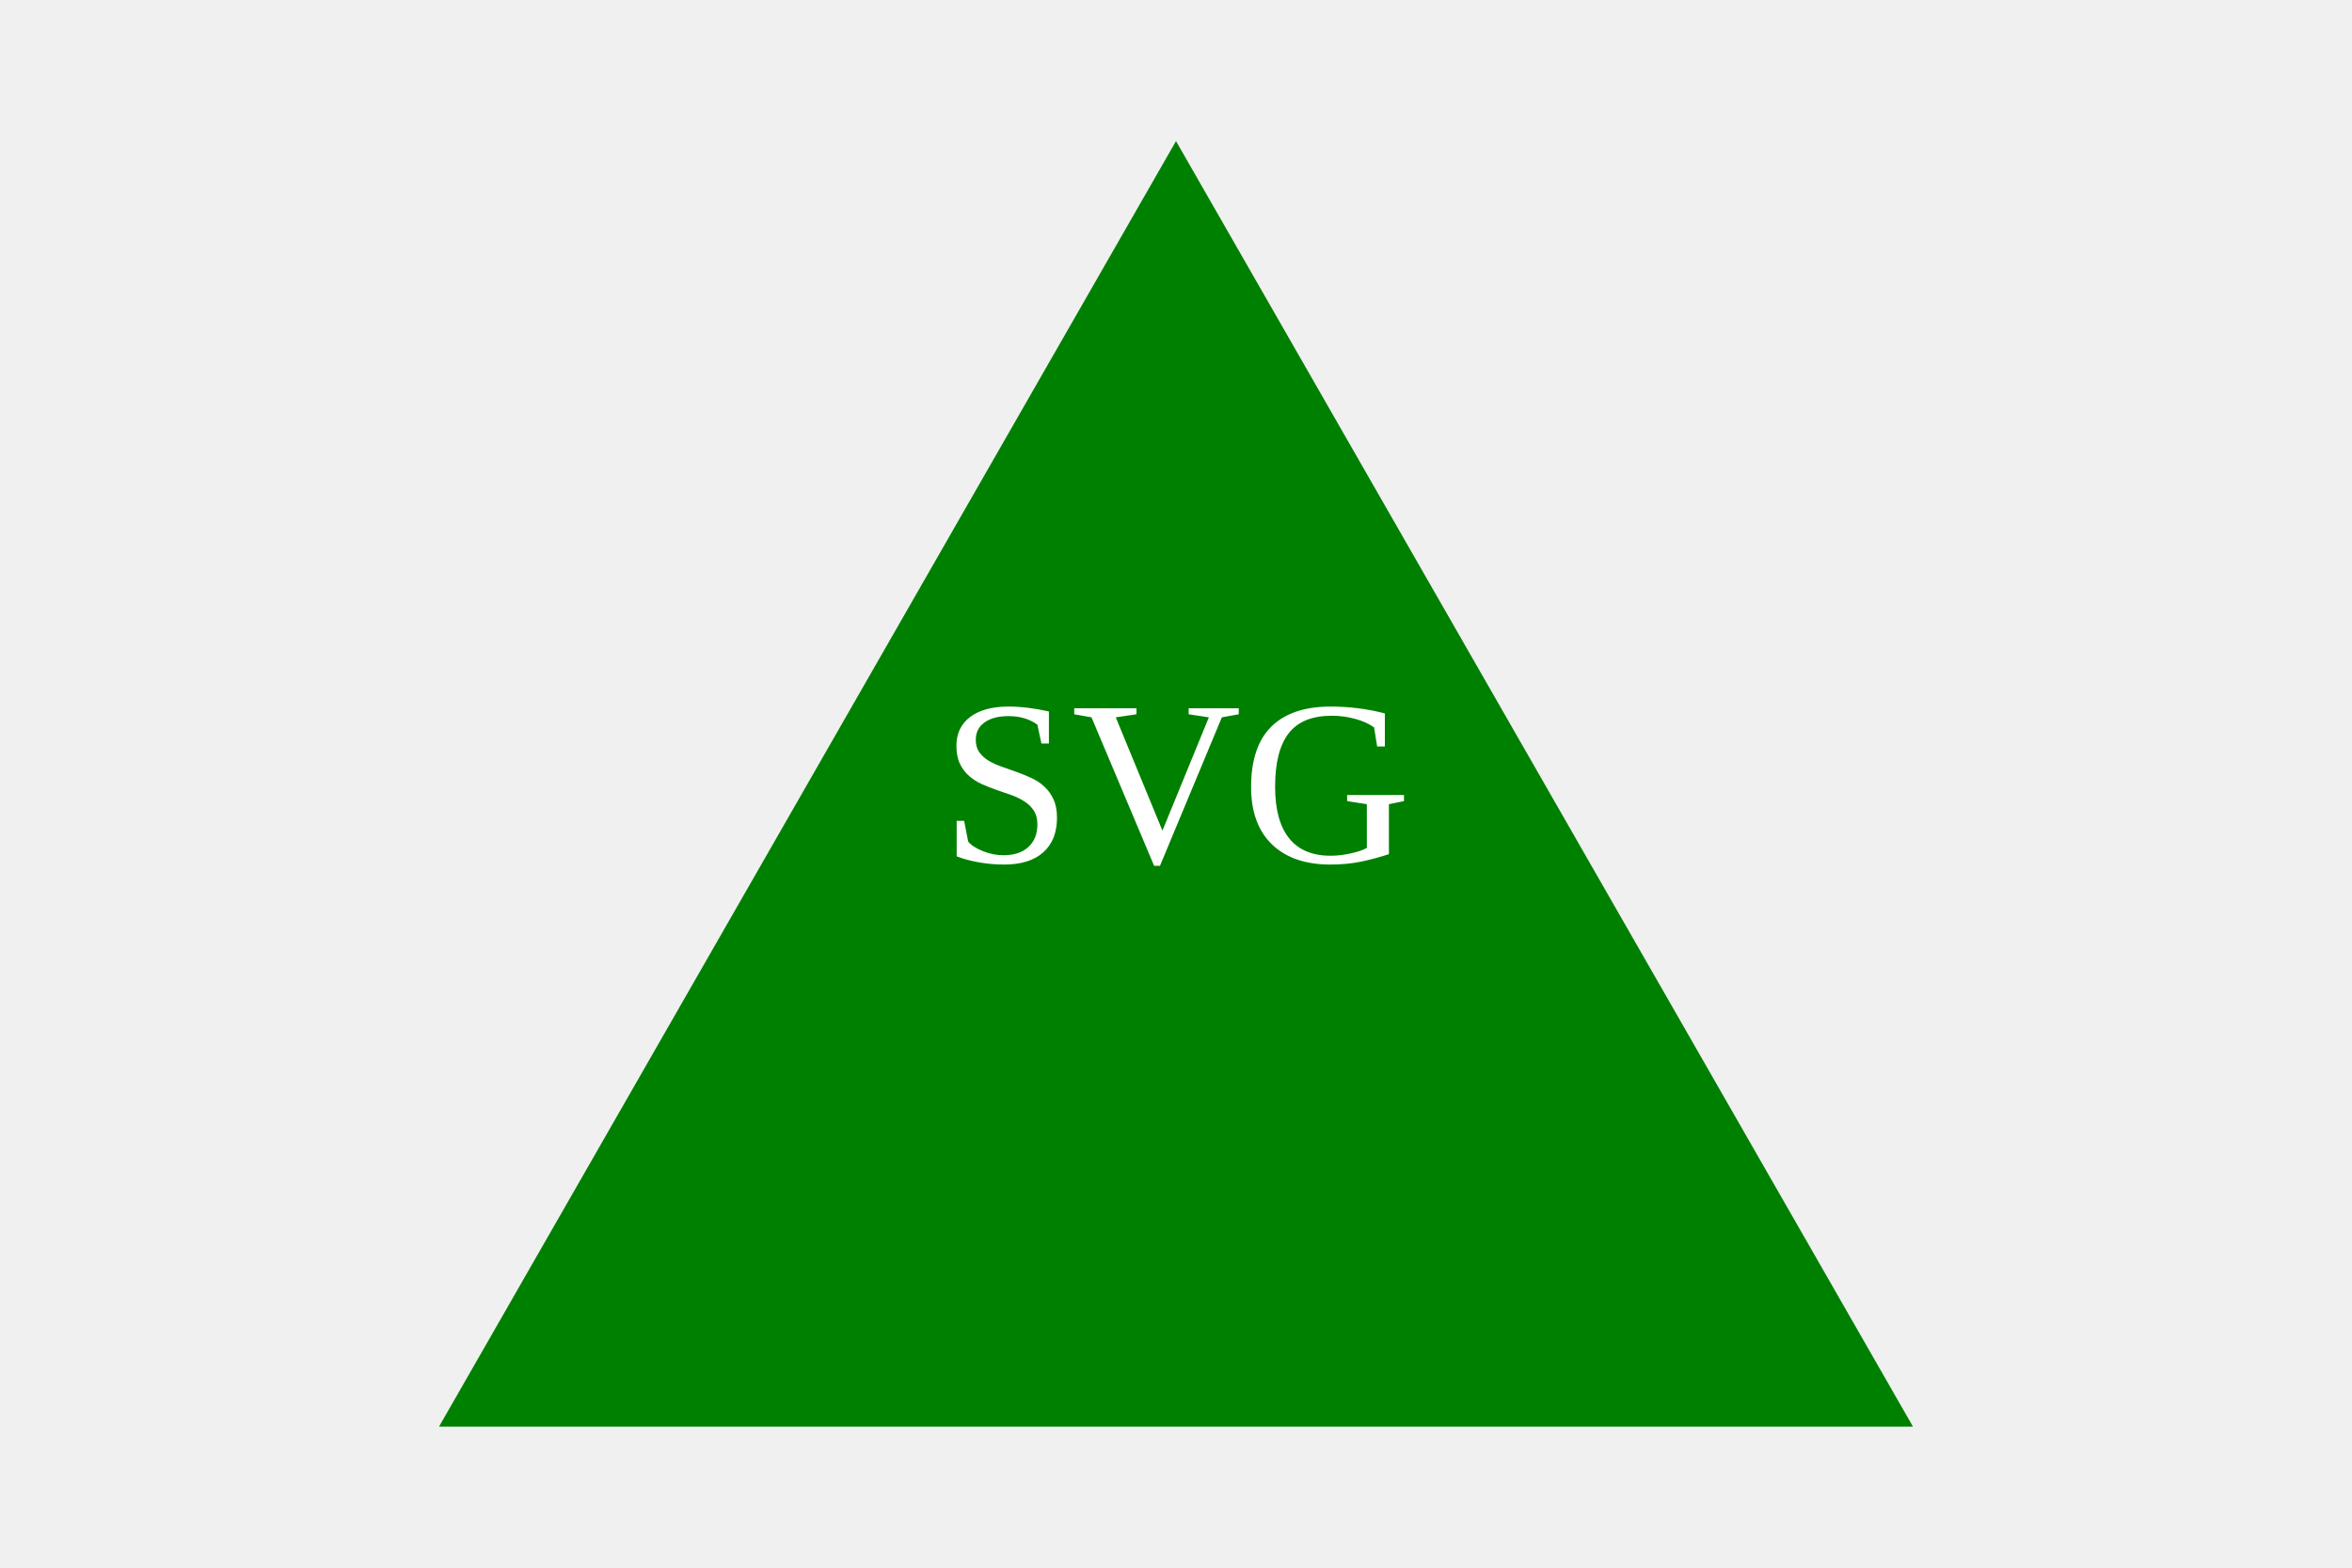
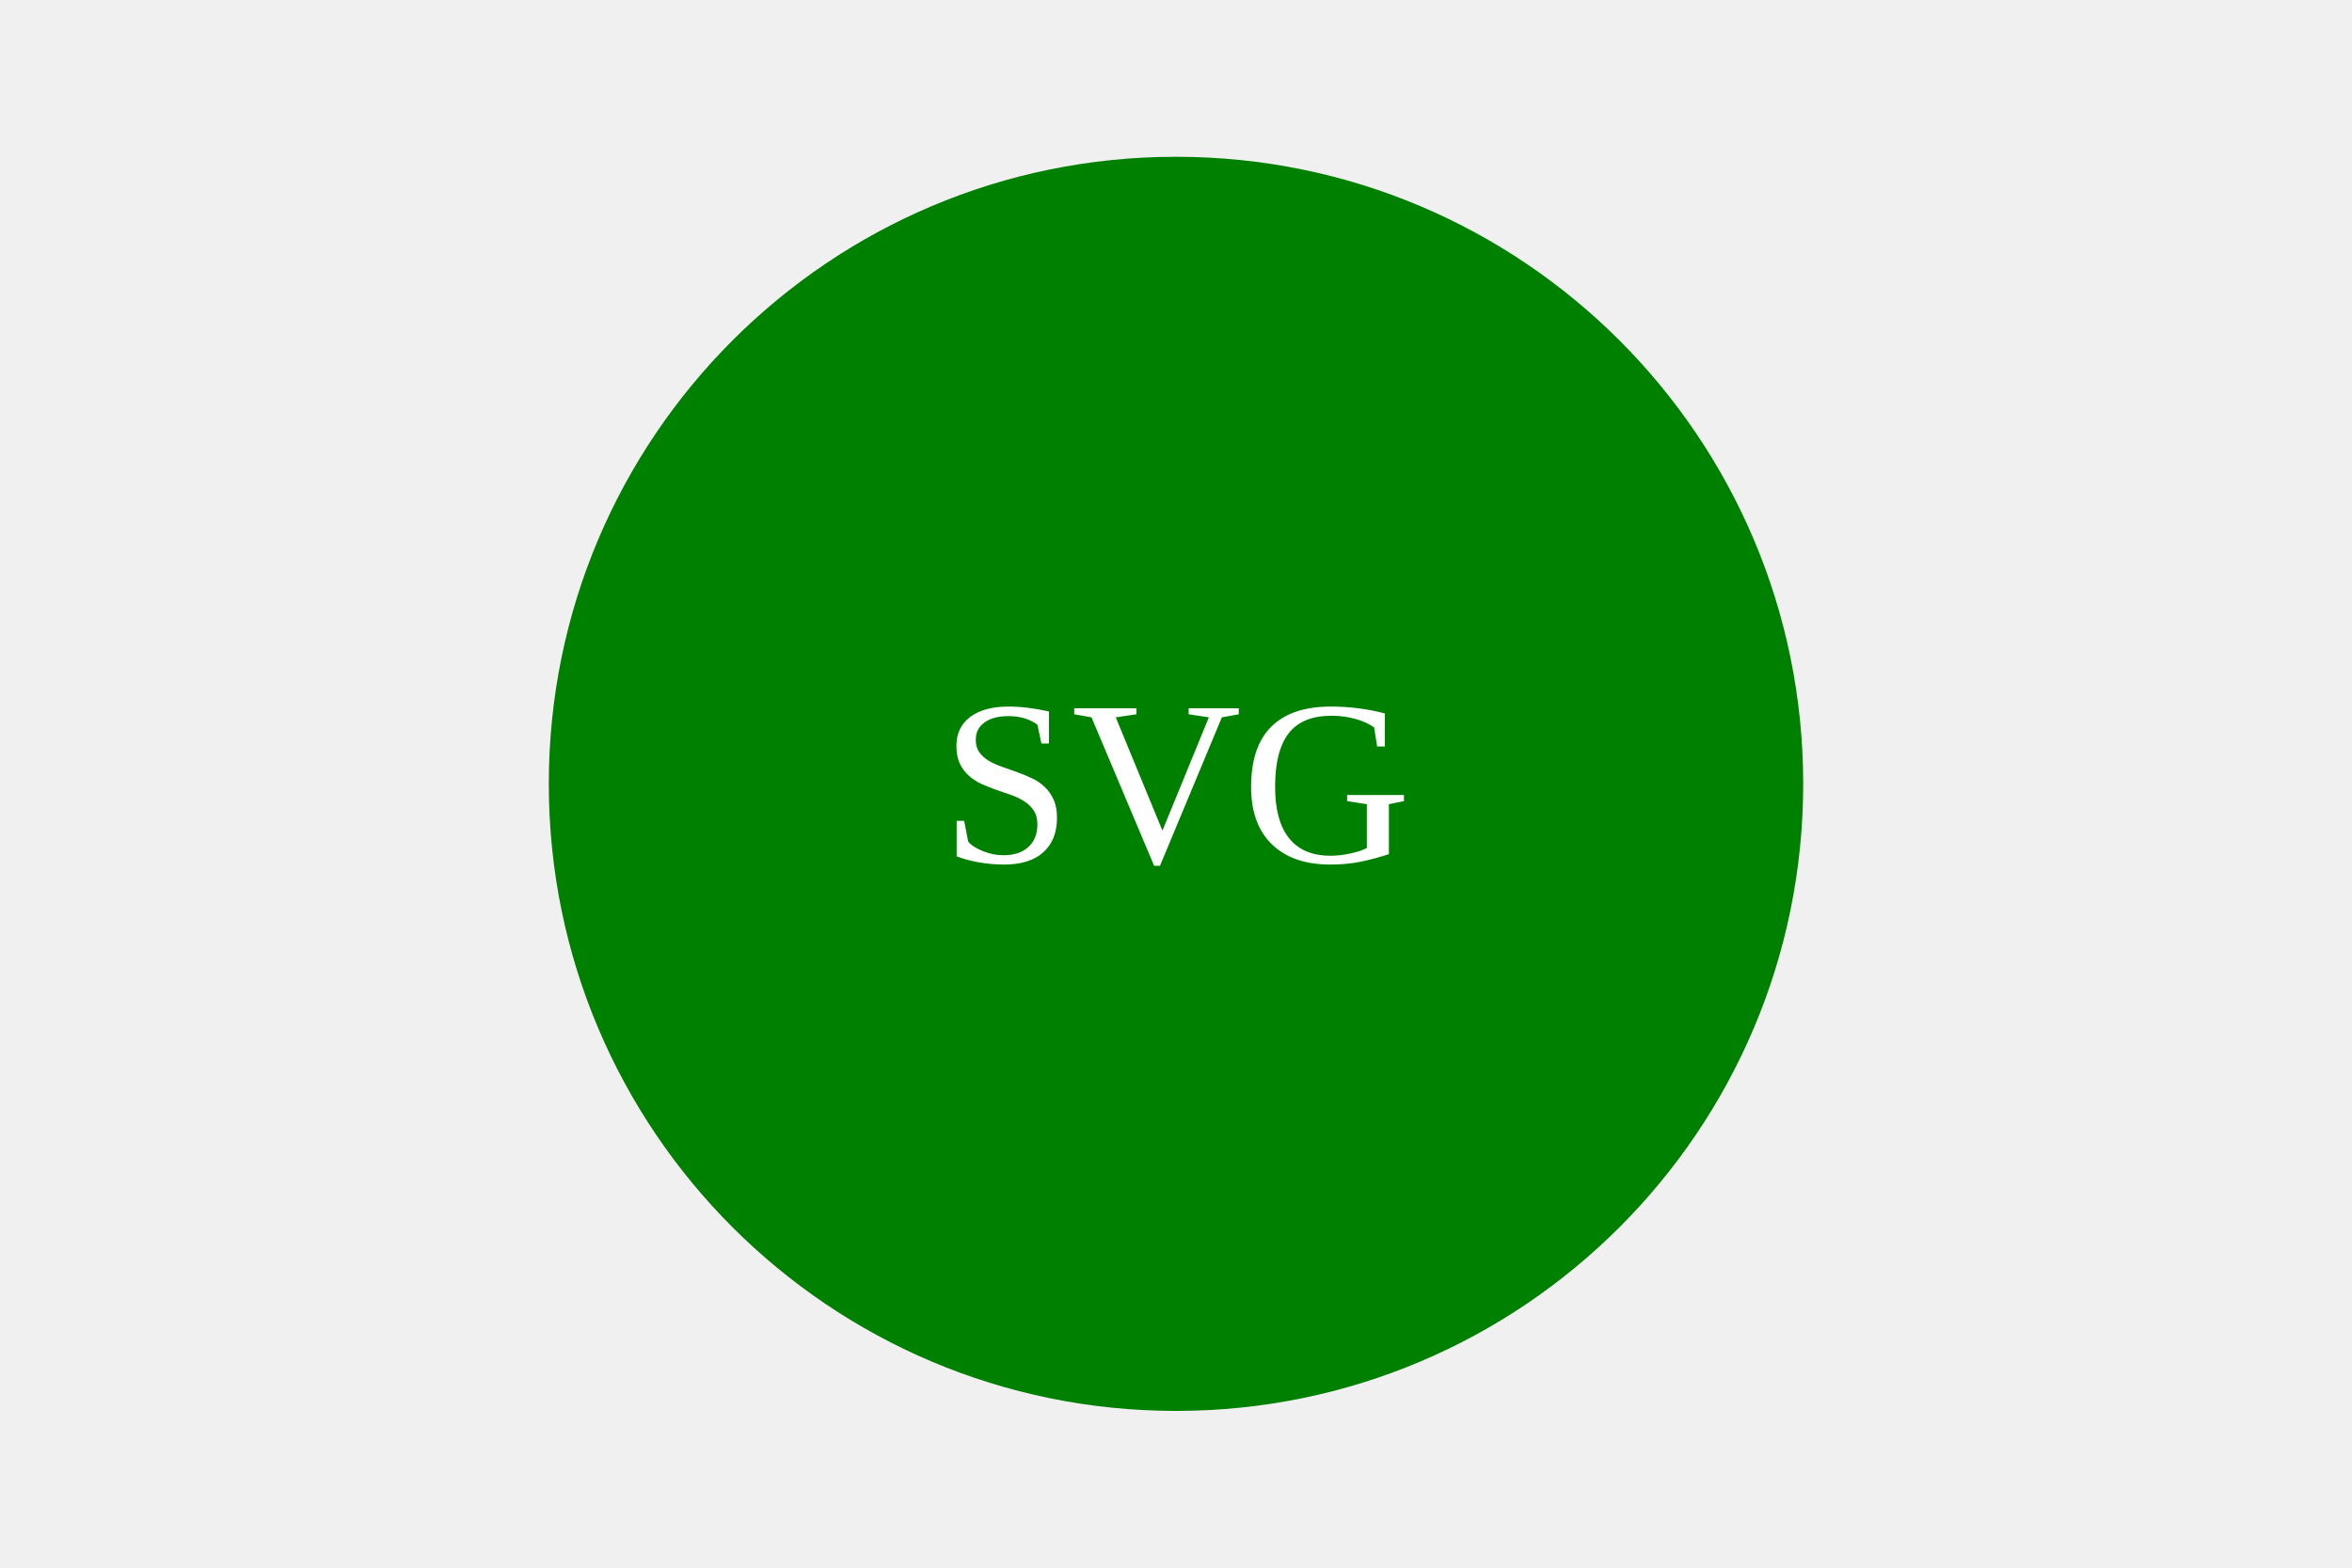
<svg xmlns="http://www.w3.org/2000/svg" version="1.1" width="300" height="200">
-   <polygon points="150,18 244,182 56,182" fill="green" />
+   <circle cx="150" cy="100" r="80" fill="green" />
  <text x="150" y="110" fill="white" font-size="30" text-anchor="middle" alignment-baseline="middle">SVG</text>
</svg>
